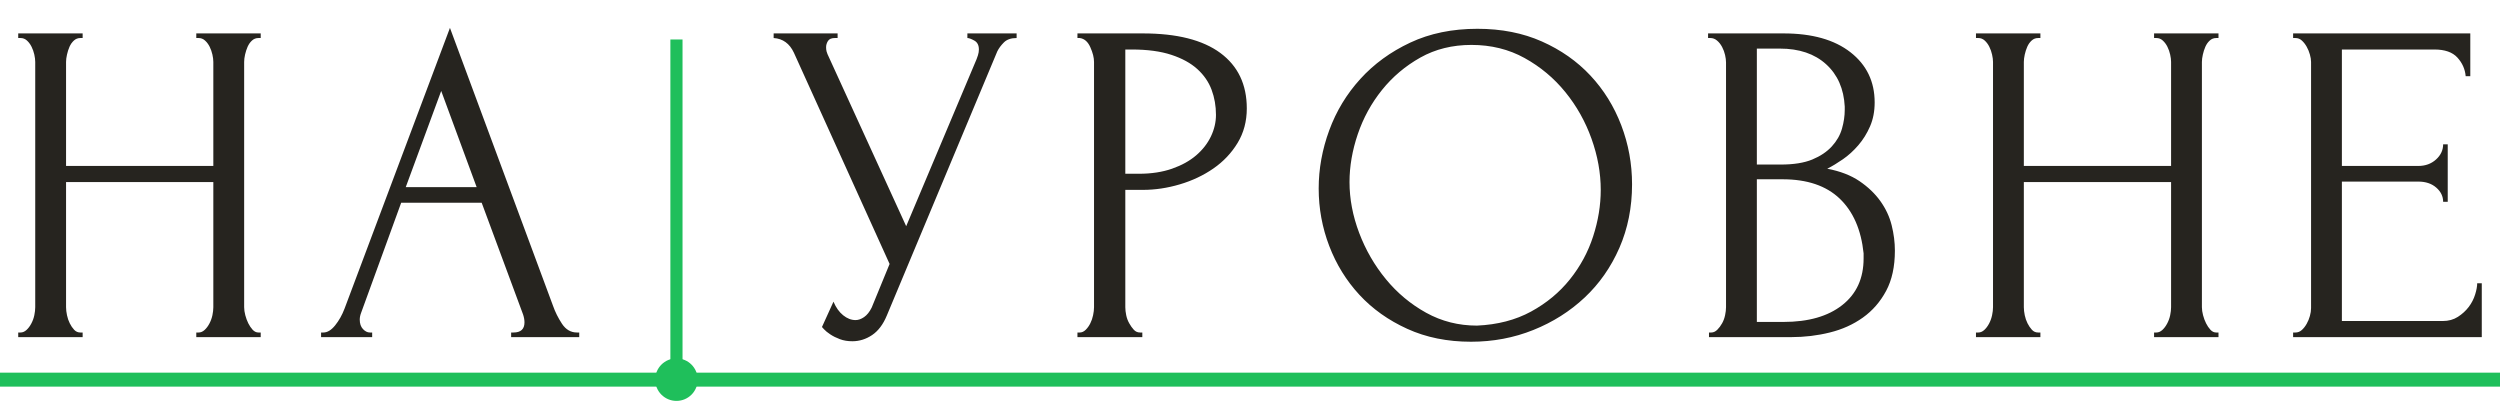
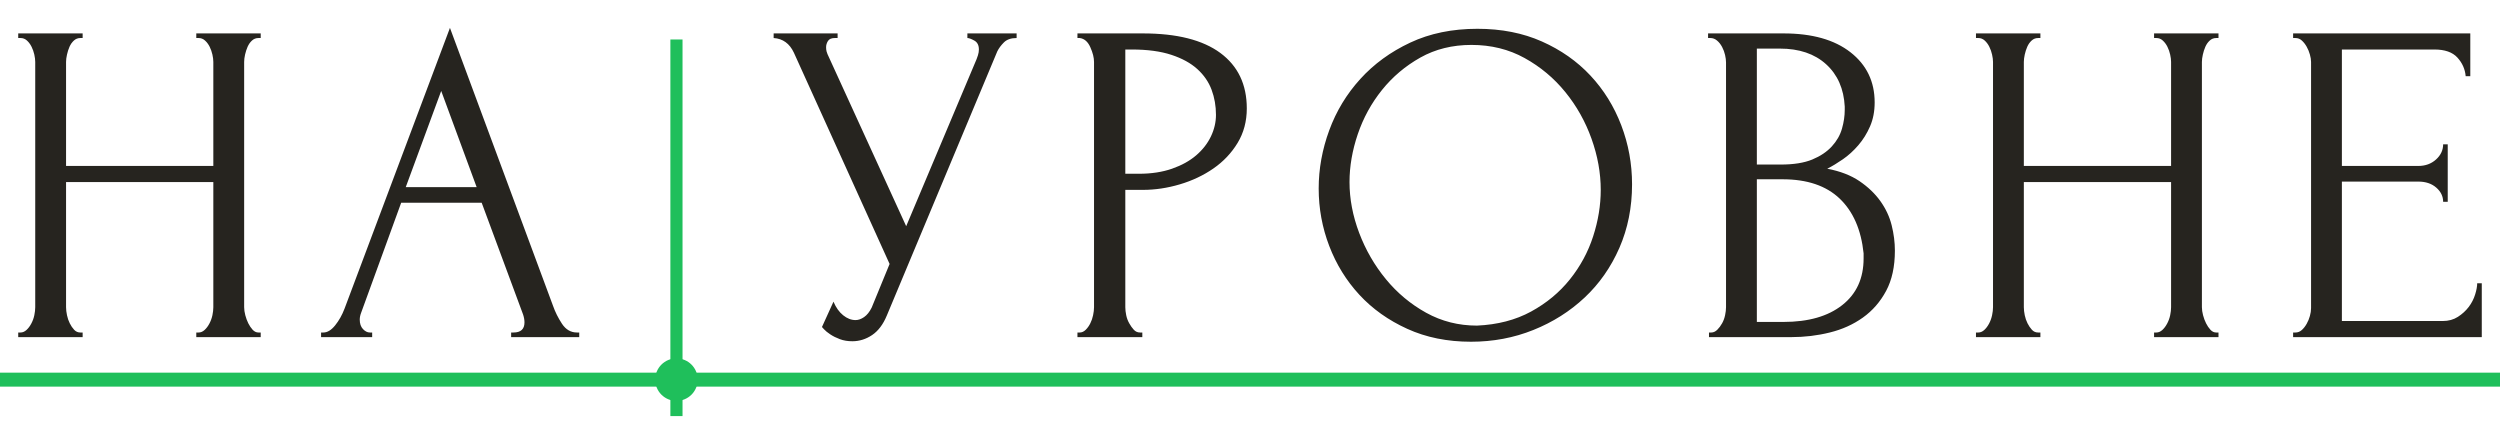
- <svg xmlns="http://www.w3.org/2000/svg" viewBox="-6 0 823.15 133" width="823.15" height="133" role="img" aria-label="НА УРОВНЕ">
+ <svg xmlns="http://www.w3.org/2000/svg" viewBox="-6 0 823.15 139" width="823.15" height="139" role="img" aria-label="НА УРОВНЕ">
  <rect x="-6" y="122.7" width="823.15" height="4.6" fill="#1FBF5B" />
  <g fill="#26241F" transform="translate(0 11)">
    <path transform="translate(-8.64 0)" d="M67.27 98.48H68.03Q69.09 98.48 70 97.65Q70.91 96.82 71.59 95.53Q72.27 94.24 72.58 92.8Q72.88 91.36 72.88 90.15V48.94H24.39V90.15Q24.39 91.36 24.7 92.8Q25 94.24 25.61 95.45Q26.21 96.67 27.05 97.58Q27.88 98.48 29.09 98.48H29.85V100H8.64V98.48H9.39Q10.45 98.48 11.36 97.65Q12.27 96.82 12.95 95.53Q13.64 94.24 13.94 92.8Q14.24 91.36 14.24 90.15V9.39Q14.24 8.33 13.94 6.97Q13.64 5.61 13.03 4.39Q12.42 3.18 11.52 2.35Q10.61 1.52 9.39 1.52H8.64V0H29.85V1.52H29.09Q27.88 1.52 26.97 2.35Q26.06 3.18 25.53 4.39Q25 5.61 24.7 6.97Q24.39 8.33 24.39 9.39V43.64H72.88V9.39Q72.88 8.33 72.58 6.97Q72.27 5.61 71.67 4.39Q71.06 3.18 70.15 2.35Q69.24 1.52 68.03 1.52H67.27V0H88.48V1.52H87.73Q86.52 1.52 85.61 2.35Q84.7 3.18 84.17 4.39Q83.64 5.61 83.33 6.97Q83.03 8.33 83.03 9.39V90.15Q83.03 91.36 83.41 92.8Q83.79 94.24 84.39 95.45Q85 96.67 85.83 97.58Q86.67 98.48 87.73 98.48H88.48V100H67.27ZM170.94 98.48H171.7Q175.33 98.48 175.33 95.15Q175.33 93.94 174.88 92.58L161.24 55.76H134.73L121.55 91.97Q121.09 93.18 121.09 94.24Q121.09 96.21 122.15 97.35Q123.21 98.48 124.42 98.48H125.18V100H108.36V98.48H109.12Q111.09 98.48 112.98 96.14Q114.88 93.79 116.09 90.61L150.79 -1.82L184.73 89.7Q185.79 92.73 187.68 95.61Q189.58 98.48 192.61 98.48H193.36V100H170.94ZM136.24 50.61H159.58L147.91 18.94Z" />
  </g>
  <g fill="#26241F" transform="translate(248.73 11)">
    <path transform="translate(-1.06 0)" d="M1.06 0H22.12V1.52H21.21Q19.55 1.52 18.94 2.5Q18.33 3.48 18.33 4.55Q18.33 5.3 18.48 5.91Q18.64 6.52 18.79 6.82L44.7 63.48L67.88 8.48Q68.03 8.18 68.33 7.2Q68.64 6.21 68.64 5.3Q68.64 3.18 67.12 2.35Q65.61 1.52 64.85 1.52V0H81.06V1.52Q78.33 1.52 76.89 2.95Q75.45 4.39 74.7 5.91L38.33 92.88Q36.52 97.27 33.48 99.32Q30.45 101.36 26.97 101.36Q24.7 101.36 22.88 100.68Q21.06 100 19.7 99.09Q18.33 98.18 17.65 97.42Q16.97 96.67 16.97 96.67L20.76 88.33Q21.97 91.21 23.94 92.8Q25.91 94.39 28.03 94.39Q29.39 94.39 30.83 93.41Q32.27 92.42 33.33 90.3L39.24 75.91L7.73 6.36Q5.61 1.82 1.06 1.52ZM101.09 0H122.61Q139.42 0 148.14 6.44Q156.85 12.88 156.85 24.7Q156.85 31.06 153.82 36.06Q150.79 41.06 145.86 44.47Q140.94 47.88 134.8 49.7Q128.67 51.52 122.61 51.52H116.85V90.15Q116.85 91.36 117.15 92.8Q117.45 94.24 118.14 95.45Q118.82 96.67 119.65 97.58Q120.48 98.48 121.7 98.48H122.45V100H101.09V98.48H101.85Q102.91 98.48 103.82 97.58Q104.73 96.67 105.33 95.45Q105.94 94.24 106.24 92.8Q106.55 91.36 106.55 90.15V9.39Q106.55 7.27 105.33 4.55Q104.12 1.82 101.85 1.52H101.09ZM116.85 5.3V46.21H121.39Q127.45 46.21 132.23 44.55Q137 42.88 140.18 40.15Q143.36 37.42 145.03 33.94Q146.7 30.45 146.7 26.82Q146.7 22.42 145.26 18.56Q143.82 14.7 140.56 11.74Q137.3 8.79 132 7.05Q126.7 5.3 118.97 5.3ZM232.79 -1.52Q244.61 -1.52 254 2.65Q263.39 6.82 269.98 13.86Q276.58 20.91 280.14 30.23Q283.7 39.55 283.7 49.7Q283.7 61.06 279.53 70.61Q275.36 80.15 268.09 86.97Q260.82 93.79 251.2 97.65Q241.58 101.52 230.67 101.52Q219 101.52 209.68 97.27Q200.36 93.03 193.92 86.06Q187.48 79.09 184 70Q180.52 60.91 180.52 51.06Q180.52 41.36 184 31.89Q187.48 22.42 194.23 15Q200.97 7.58 210.67 3.03Q220.36 -1.52 232.79 -1.52ZM232.64 96.21Q242.79 95.76 250.44 91.59Q258.09 87.42 263.24 80.98Q268.39 74.55 270.89 66.82Q273.39 59.09 273.39 51.52Q273.39 43.18 270.36 34.7Q267.33 26.21 261.73 19.32Q256.12 12.42 248.32 8.11Q240.52 3.79 230.82 3.79Q221.42 3.79 214 7.95Q206.58 12.12 201.35 18.64Q196.12 25.15 193.39 33.18Q190.67 41.21 190.67 48.94Q190.67 57.27 193.85 65.68Q197.03 74.09 202.64 80.91Q208.24 87.73 215.89 91.97Q223.55 96.21 232.64 96.21ZM309.03 98.48H309.79Q310.85 98.48 311.76 97.58Q312.67 96.67 313.35 95.45Q314.03 94.24 314.33 92.8Q314.64 91.36 314.64 90.15V9.55Q314.64 8.48 314.33 7.12Q314.03 5.76 313.35 4.47Q312.67 3.18 311.68 2.35Q310.7 1.52 309.48 1.52H308.73V0H333.58Q347.67 0 355.62 6.21Q363.58 12.42 363.58 22.73Q363.58 27.12 362.06 30.61Q360.55 34.09 358.2 36.82Q355.85 39.55 353.12 41.44Q350.39 43.33 347.97 44.55Q354.33 45.76 358.58 48.64Q362.82 51.52 365.47 55.23Q368.12 58.94 369.18 63.18Q370.24 67.42 370.24 71.52Q370.24 79.39 367.36 84.77Q364.48 90.15 359.71 93.56Q354.94 96.97 348.8 98.48Q342.67 100 336.15 100H309.03ZM359.94 72.42Q358.73 60.76 352.06 54.39Q345.39 48.03 333.27 48.03H324.79V95H333.58Q345.85 95 352.89 89.47Q359.94 83.94 359.94 74.09ZM353.73 24.09Q353.27 15.3 347.59 10.15Q341.91 5 332.36 5H324.79V43.18H332.67Q339.03 43.18 343.05 41.52Q347.06 39.85 349.48 37.2Q351.91 34.55 352.82 31.36Q353.73 28.18 353.73 25.15ZM455.58 98.48H456.33Q457.39 98.48 458.3 97.65Q459.21 96.82 459.89 95.53Q460.58 94.24 460.88 92.8Q461.18 91.36 461.18 90.15V48.94H412.7V90.15Q412.7 91.36 413 92.8Q413.3 94.24 413.91 95.45Q414.52 96.67 415.35 97.58Q416.18 98.48 417.39 98.48H418.15V100H396.94V98.48H397.7Q398.76 98.48 399.67 97.65Q400.58 96.82 401.26 95.53Q401.94 94.24 402.24 92.8Q402.55 91.36 402.55 90.15V9.39Q402.55 8.33 402.24 6.97Q401.94 5.61 401.33 4.39Q400.73 3.18 399.82 2.35Q398.91 1.52 397.7 1.52H396.94V0H418.15V1.52H417.39Q416.18 1.52 415.27 2.35Q414.36 3.18 413.83 4.39Q413.3 5.61 413 6.97Q412.7 8.33 412.7 9.39V43.64H461.18V9.39Q461.18 8.33 460.88 6.97Q460.58 5.61 459.97 4.39Q459.36 3.18 458.45 2.35Q457.55 1.52 456.33 1.52H455.58V0H476.79V1.52H476.03Q474.82 1.52 473.91 2.35Q473 3.18 472.47 4.39Q471.94 5.61 471.64 6.97Q471.33 8.33 471.33 9.39V90.15Q471.33 91.36 471.71 92.8Q472.09 94.24 472.7 95.45Q473.3 96.67 474.14 97.58Q474.97 98.48 476.03 98.48H476.79V100H455.58ZM501.36 98.48H502.12Q503.33 98.48 504.24 97.65Q505.15 96.82 505.83 95.61Q506.52 94.39 506.89 93.03Q507.27 91.67 507.27 90.45V9.39Q507.27 8.33 506.89 6.97Q506.52 5.61 505.83 4.39Q505.15 3.18 504.24 2.35Q503.33 1.52 502.12 1.52H501.36V0H559.7V14.09H558.18Q557.88 10.61 555.45 7.95Q553.03 5.3 547.88 5.3H517.42V43.64H542.58Q546.06 43.64 548.41 41.52Q550.76 39.39 550.76 36.52H552.27V55.45H550.76Q550.76 52.73 548.48 50.76Q546.21 48.79 542.58 48.79H517.42V94.7H550.61Q553.48 94.7 555.61 93.33Q557.73 91.97 559.17 90.08Q560.61 88.18 561.29 85.98Q561.97 83.79 561.97 82.27H563.48V100H501.36Z" />
  </g>
-   <rect x="214.73" y="13" width="4" height="112" fill="#1FBF5B" />
+   <rect x="214.73" y="13" width="4" height="124" fill="#1FBF5B" />
  <circle cx="216.73" cy="125" r="7" fill="#1FBF5B" />
</svg>
